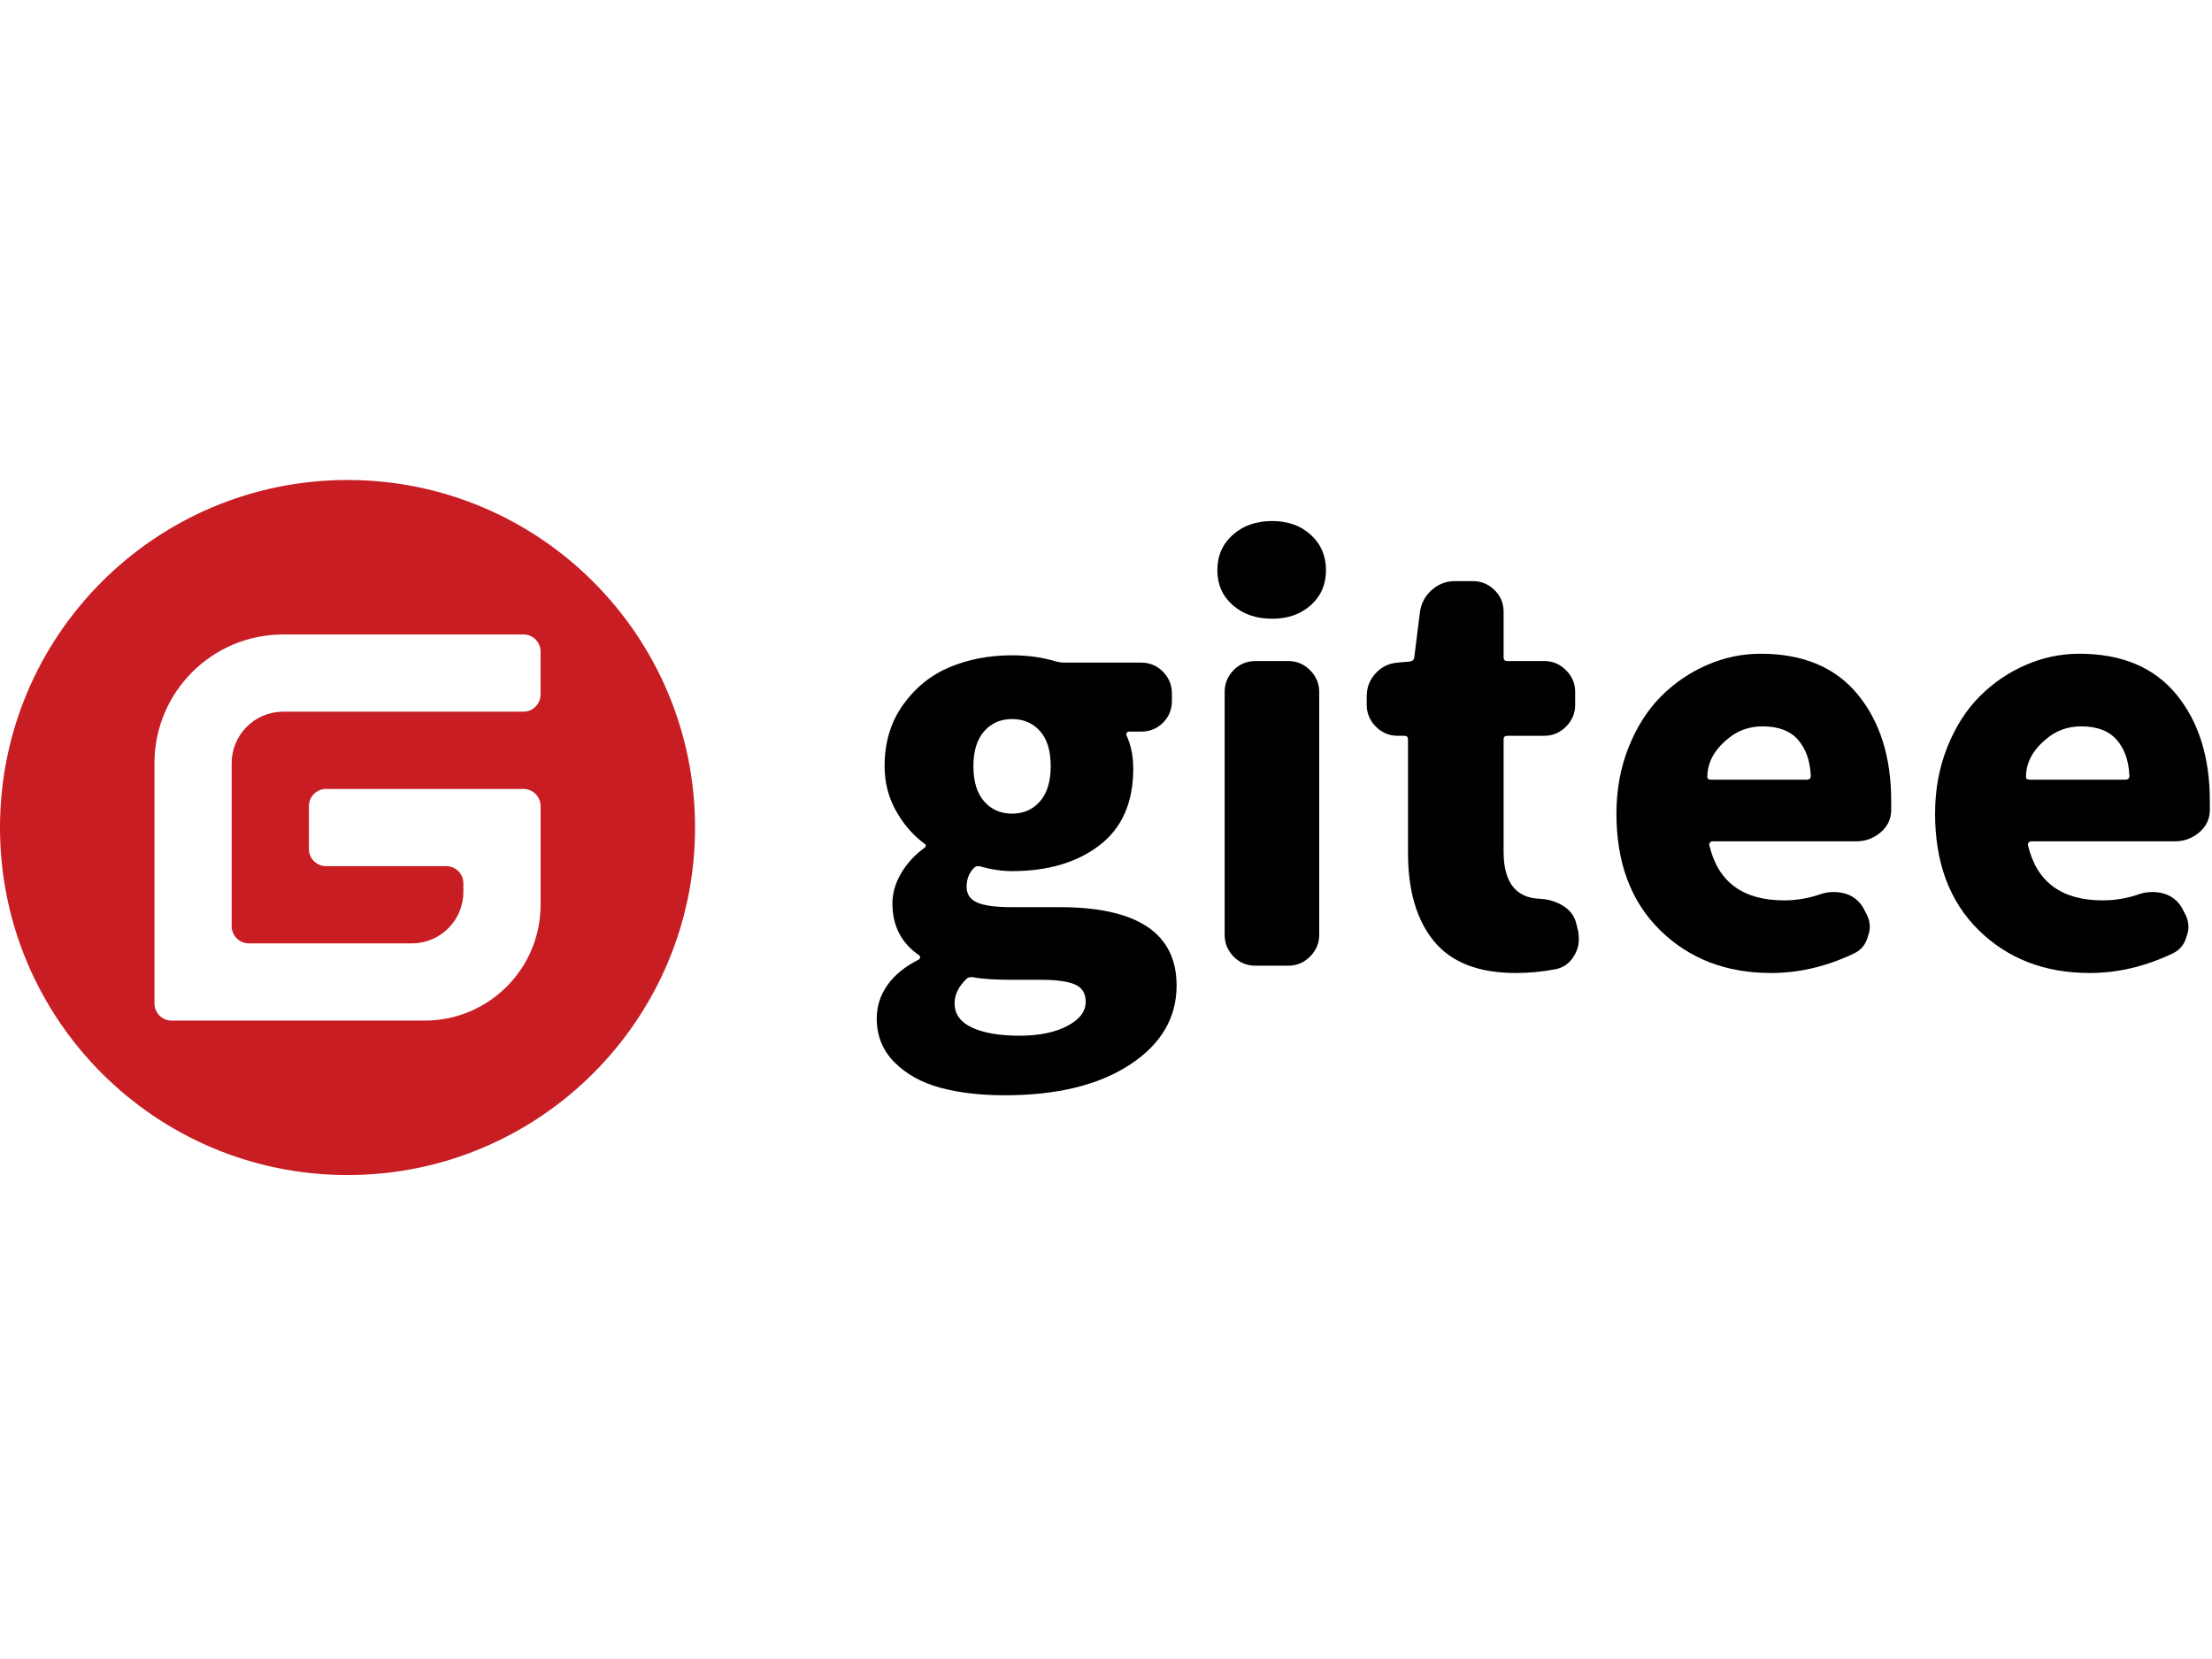
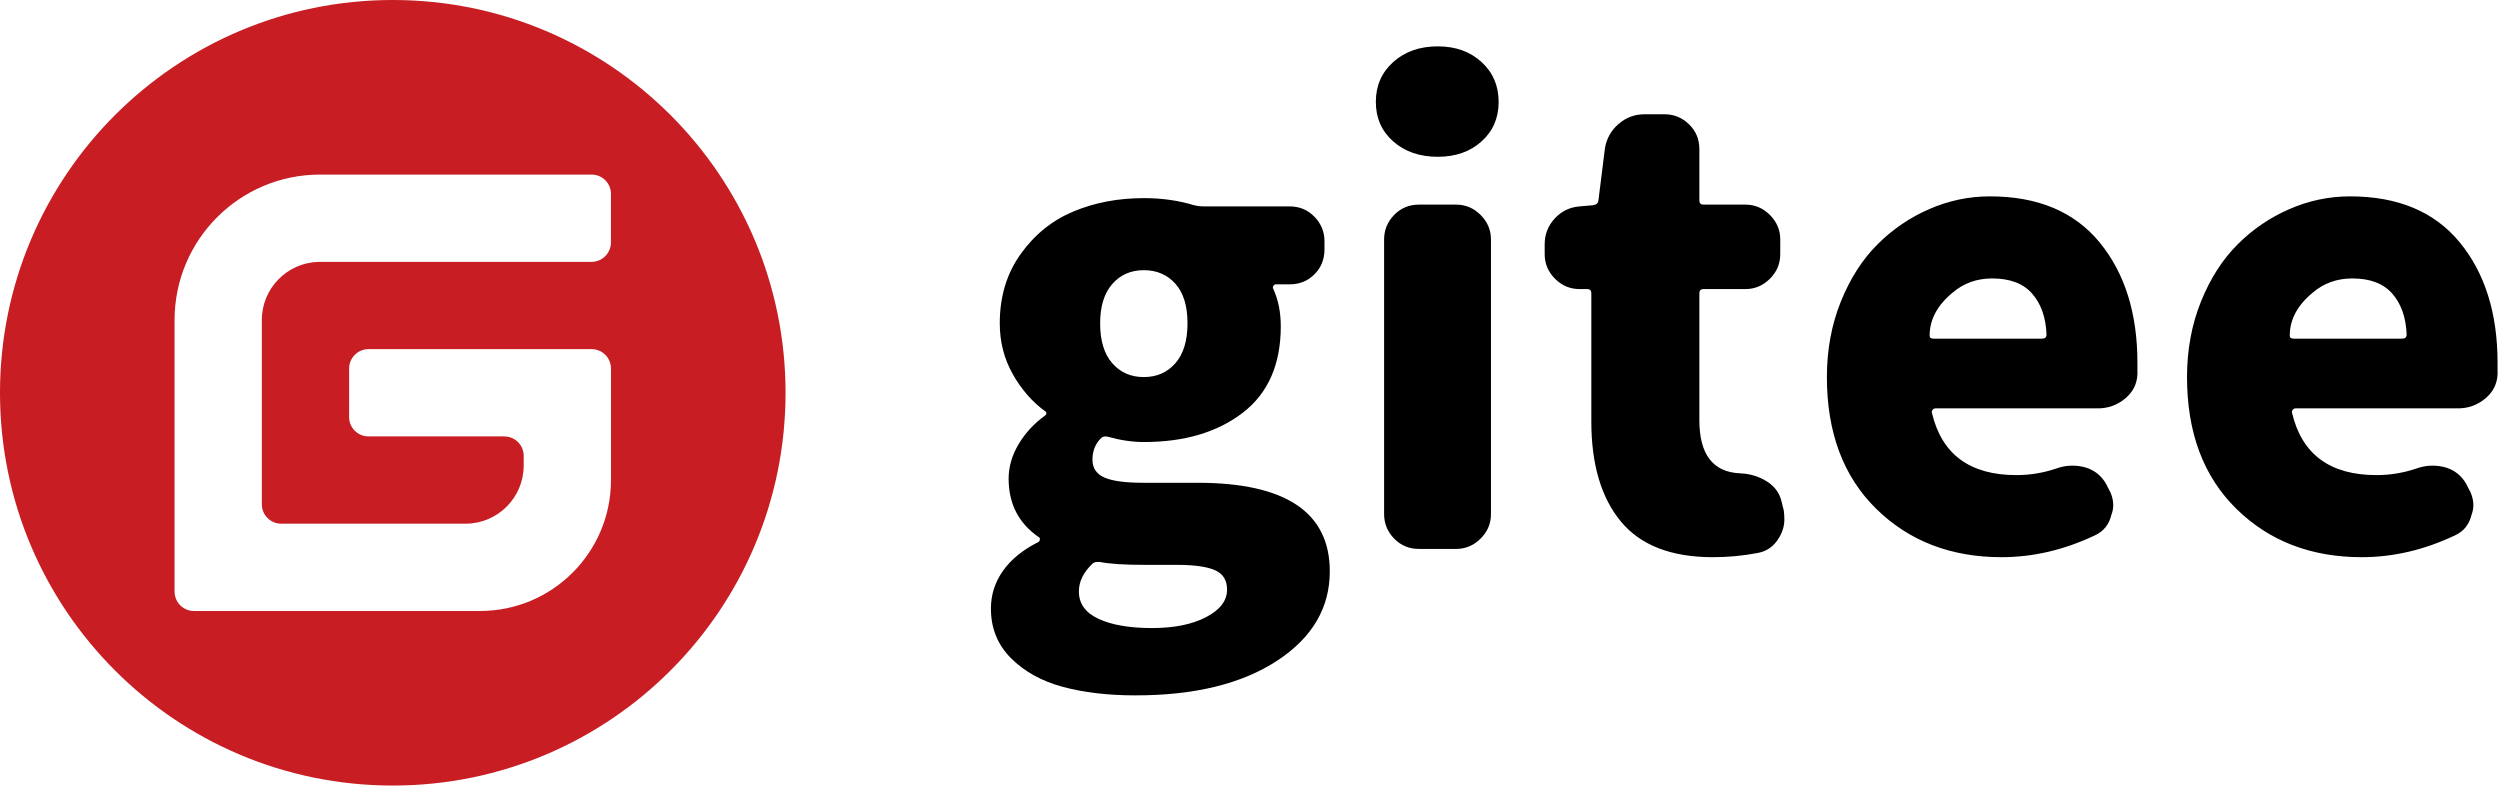
- <svg xmlns="http://www.w3.org/2000/svg" width="120" height="90" version="1.1" viewBox="0 0 500 158">
-   <g id="LOGO" fill="none" fill-rule="evenodd" stroke="none" stroke-width="1">
-     <g id="logo_lightbg" transform="translate(-137, -59)">
-       <g id="logo_gitee" transform="translate(137, 59)">
-         <g id="Group" fill="#C71D23">
-           <path id="Combined-Shape" d="M78.554,0 C121.939,0 157.109,35.17 157.109,78.554 C157.109,121.939 121.939,157.109 78.554,157.109 C35.17,157.109 0,121.939 0,78.554 C0,35.17 35.17,0 78.554,0 Z M118.319,34.913 C118.318,34.913 118.317,34.913 118.316,34.915 L64.007,34.915 C47.939,34.915 34.913,47.941 34.913,64.01 L34.913,118.316 C34.913,120.459 36.65,122.196 38.792,122.196 L96.012,122.196 C110.473,122.196 122.196,110.473 122.196,96.012 L122.196,73.707 C122.196,71.564 120.459,69.828 118.316,69.828 L73.706,69.828 C71.564,69.829 69.827,71.565 69.825,73.707 L69.823,83.404 C69.821,85.547 71.558,87.284 73.7,87.285 C73.7,87.285 73.701,87.285 73.701,87.284 L100.86,87.283 C102.936,87.283 104.63,88.913 104.734,90.963 L104.739,91.163 L104.739,91.163 L104.739,93.102 C104.739,99.529 99.529,104.74 93.102,104.74 L56.246,104.74 C54.104,104.74 52.368,103.003 52.367,100.861 L52.366,64.009 C52.366,57.681 57.417,52.532 63.708,52.375 L64.004,52.372 L64.004,52.372 L118.306,52.372 C120.447,52.369 122.184,50.634 122.187,48.492 L122.193,38.795 C122.197,36.652 120.461,34.914 118.319,34.913 Z" />
-         </g>
-         <path id="gitee" fill="#000" fill-rule="nonzero" d="M227.111,139.075 C238.918,139.075 248.345,136.772 255.39,132.166 C262.435,127.559 265.958,121.595 265.958,114.272 C265.958,102.461 257.141,96.555 239.509,96.555 L239.509,96.555 L228.646,96.555 C225.025,96.555 222.427,96.201 220.853,95.492 C219.278,94.784 218.491,93.603 218.491,91.949 C218.491,90.296 219.003,88.918 220.026,87.815 C220.42,87.343 220.932,87.185 221.561,87.343 C224.08,88.051 226.481,88.406 228.764,88.406 C236.872,88.406 243.464,86.457 248.542,82.559 C253.619,78.662 256.157,72.894 256.157,65.256 C256.157,62.421 255.646,59.902 254.623,57.697 C254.544,57.54 254.563,57.362 254.682,57.166 C254.8,56.969 254.977,56.87 255.213,56.87 L255.213,56.87 L257.929,56.87 C259.897,56.87 261.55,56.201 262.888,54.862 C264.226,53.524 264.895,51.87 264.895,49.902 L264.895,49.902 L264.895,48.248 C264.895,46.358 264.226,44.725 262.888,43.347 C261.55,41.969 259.897,41.28 257.929,41.28 L257.929,41.28 L240.571,41.28 C240.02,41.28 239.43,41.201 238.8,41.043 C235.73,40.099 232.385,39.626 228.764,39.626 C223.647,39.626 218.964,40.512 214.713,42.284 C210.462,44.055 206.94,46.89 204.145,50.788 C201.351,54.685 199.953,59.311 199.953,64.666 C199.953,68.366 200.819,71.752 202.551,74.823 C204.283,77.894 206.448,80.374 209.045,82.264 C209.203,82.343 209.281,82.461 209.281,82.618 C209.281,82.776 209.203,82.933 209.045,83.091 C206.841,84.666 205.07,86.575 203.732,88.819 C202.394,91.063 201.724,93.366 201.724,95.729 C201.724,100.768 203.732,104.666 207.746,107.422 C207.904,107.5 207.983,107.638 207.983,107.835 C207.983,108.032 207.904,108.209 207.746,108.366 C204.598,109.941 202.216,111.87 200.603,114.154 C198.989,116.437 198.182,118.957 198.182,121.713 C198.182,125.65 199.52,128.957 202.197,131.634 C204.873,134.311 208.317,136.221 212.528,137.363 C216.74,138.504 221.601,139.075 227.111,139.075 Z M228.764,75.414 C226.166,75.414 224.061,74.488 222.447,72.638 C220.833,70.788 220.026,68.13 220.026,64.666 C220.026,61.28 220.833,58.662 222.447,56.811 C224.061,54.961 226.166,54.036 228.764,54.036 C231.362,54.036 233.467,54.941 235.081,56.752 C236.695,58.563 237.501,61.201 237.501,64.666 C237.501,68.13 236.695,70.788 235.081,72.638 C233.467,74.488 231.362,75.414 228.764,75.414 Z M230.417,125.611 C225.93,125.611 222.368,125 219.731,123.78 C217.094,122.559 215.776,120.729 215.776,118.288 C215.776,116.319 216.681,114.469 218.491,112.737 C218.727,112.5 219.082,112.382 219.554,112.382 L219.554,112.382 L219.908,112.382 C221.876,112.776 224.867,112.973 228.882,112.973 L228.882,112.973 L235.376,112.973 C238.84,112.973 241.378,113.327 242.992,114.036 C244.606,114.744 245.413,116.044 245.413,117.933 C245.413,120.138 244.015,121.969 241.221,123.426 C238.426,124.882 234.825,125.611 230.417,125.611 Z M287.566,31.358 C291.108,31.358 294.02,30.335 296.303,28.287 C298.586,26.24 299.727,23.602 299.727,20.374 C299.727,17.146 298.586,14.488 296.303,12.402 C294.02,10.315 291.108,9.272 287.566,9.272 C283.945,9.272 280.973,10.315 278.651,12.402 C276.329,14.488 275.168,17.146 275.168,20.374 C275.168,23.602 276.329,26.24 278.651,28.287 C280.973,30.335 283.945,31.358 287.566,31.358 Z M291.226,109.784 C293.115,109.784 294.749,109.095 296.126,107.717 C297.504,106.339 298.193,104.705 298.193,102.815 L298.193,102.815 L298.193,47.894 C298.193,46.004 297.504,44.37 296.126,42.992 C294.749,41.614 293.115,40.925 291.226,40.925 L291.226,40.925 L283.787,40.925 C281.819,40.925 280.166,41.614 278.828,42.992 C277.49,44.37 276.821,46.004 276.821,47.894 L276.821,47.894 L276.821,102.815 C276.821,104.705 277.49,106.339 278.828,107.717 C280.166,109.095 281.819,109.784 283.787,109.784 L283.787,109.784 L291.226,109.784 Z M342.589,111.437 C345.58,111.437 348.532,111.162 351.445,110.611 C353.334,110.296 354.79,109.272 355.814,107.54 C356.522,106.359 356.876,105.138 356.876,103.878 C356.876,103.327 356.837,102.737 356.758,102.107 L356.758,102.107 L356.286,100.217 C355.892,98.563 354.908,97.244 353.334,96.26 C351.76,95.276 349.988,94.744 348.021,94.666 C342.589,94.429 339.873,90.886 339.873,84.036 L339.873,84.036 L339.873,58.642 C339.873,58.091 340.149,57.815 340.7,57.815 L340.7,57.815 L349.083,57.815 C350.972,57.815 352.606,57.126 353.983,55.748 C355.361,54.37 356.05,52.736 356.05,50.847 L356.05,50.847 L356.05,47.894 C356.05,46.004 355.361,44.37 353.983,42.992 C352.606,41.614 350.972,40.925 349.083,40.925 L349.083,40.925 L340.7,40.925 C340.149,40.925 339.873,40.65 339.873,40.099 L339.873,40.099 L339.873,29.823 C339.873,27.854 339.185,26.201 337.807,24.862 C336.429,23.524 334.796,22.854 332.907,22.854 L332.907,22.854 L328.892,22.854 C326.924,22.854 325.193,23.504 323.697,24.803 C322.201,26.102 321.296,27.736 320.981,29.705 L320.981,29.705 L319.682,40.099 C319.604,40.65 319.249,40.965 318.62,41.043 L318.62,41.043 L315.904,41.28 C313.936,41.437 312.283,42.244 310.945,43.701 C309.607,45.158 308.937,46.87 308.937,48.839 L308.937,48.839 L308.937,50.847 C308.937,52.736 309.626,54.37 311.004,55.748 C312.381,57.126 314.015,57.815 315.904,57.815 L315.904,57.815 L317.439,57.815 C317.99,57.815 318.265,58.091 318.265,58.642 L318.265,58.642 L318.265,84.272 C318.265,92.855 320.233,99.528 324.169,104.292 C328.105,109.055 334.245,111.437 342.589,111.437 Z M400.328,111.437 C406.626,111.437 412.844,109.981 418.984,107.067 C420.716,106.28 421.818,104.902 422.29,102.933 C422.526,102.303 422.645,101.674 422.645,101.044 C422.645,99.863 422.29,98.681 421.582,97.5 L421.582,97.5 L421.228,96.792 C420.283,95.138 418.905,94.036 417.095,93.485 C416.229,93.248 415.363,93.13 414.497,93.13 C413.474,93.13 412.49,93.288 411.545,93.603 C408.869,94.548 406.114,95.02 403.28,95.02 C393.991,95.02 388.363,90.886 386.395,82.618 C386.316,82.382 386.356,82.166 386.513,81.969 C386.671,81.772 386.868,81.673 387.104,81.673 L387.104,81.673 L419.575,81.673 C421.621,81.673 423.432,81.024 425.006,79.725 C426.58,78.425 427.407,76.792 427.486,74.823 L427.486,74.823 L427.486,72.579 C427.486,62.658 424.967,54.626 419.929,48.484 C414.891,42.343 407.57,39.272 397.967,39.272 C393.795,39.272 389.76,40.118 385.864,41.811 C381.967,43.504 378.504,45.866 375.473,48.898 C372.443,51.929 370.002,55.748 368.152,60.355 C366.303,64.961 365.378,69.981 365.378,75.414 C365.378,86.516 368.664,95.296 375.237,101.752 C381.81,108.209 390.174,111.437 400.328,111.437 Z M408.357,67.736 L386.749,67.736 C386.198,67.736 385.923,67.54 385.923,67.146 C385.923,63.918 387.458,61.043 390.528,58.524 C392.732,56.634 395.369,55.689 398.439,55.689 C401.981,55.689 404.638,56.693 406.409,58.701 C408.18,60.709 409.144,63.406 409.302,66.792 L409.302,66.792 L409.302,66.91 C409.302,67.461 408.987,67.736 408.357,67.736 L408.357,67.736 Z M472.354,111.437 C478.652,111.437 484.871,109.981 491.01,107.067 C492.742,106.28 493.844,104.902 494.317,102.933 C494.553,102.303 494.671,101.674 494.671,101.044 C494.671,99.863 494.317,98.681 493.608,97.5 L493.608,97.5 L493.254,96.792 C492.309,95.138 490.932,94.036 489.121,93.485 C488.255,93.248 487.389,93.13 486.524,93.13 C485.5,93.13 484.516,93.288 483.572,93.603 C480.895,94.548 478.14,95.02 475.306,95.02 C466.018,95.02 460.389,90.886 458.421,82.618 C458.343,82.382 458.382,82.166 458.54,81.969 C458.697,81.772 458.894,81.673 459.13,81.673 L459.13,81.673 L491.601,81.673 C493.647,81.673 495.458,81.024 497.032,79.725 C498.607,78.425 499.433,76.792 499.512,74.823 L499.512,74.823 L499.512,72.579 C499.512,62.658 496.993,54.626 491.955,48.484 C486.917,42.343 479.596,39.272 469.993,39.272 C465.821,39.272 461.787,40.118 457.89,41.811 C453.994,43.504 450.53,45.866 447.499,48.898 C444.469,51.929 442.029,55.748 440.179,60.355 C438.329,64.961 437.404,69.981 437.404,75.414 C437.404,86.516 440.69,95.296 447.263,101.752 C453.836,108.209 462.2,111.437 472.354,111.437 Z M480.384,67.736 L458.776,67.736 C458.225,67.736 457.949,67.54 457.949,67.146 C457.949,63.918 459.484,61.043 462.554,58.524 C464.758,56.634 467.395,55.689 470.465,55.689 C474.008,55.689 476.664,56.693 478.435,58.701 C480.207,60.709 481.171,63.406 481.328,66.792 L481.328,66.792 L481.328,66.91 C481.328,67.461 481.013,67.736 480.384,67.736 L480.384,67.736 Z" />
-       </g>
-     </g>
+ <svg viewBox="0 0 500 158">
+   <g fill="none" fill-rule="evenodd">
+     <path fill="#C71D23" d="M78.554 0c43.385 0 78.555 35.17 78.555 78.554 0 43.385-35.17 78.555-78.555 78.555C35.17 157.109 0 121.939 0 78.554 0 35.17 35.17 0 78.554 0zm39.765 34.913s-.002 0-.003.002H64.007c-16.068 0-29.094 13.026-29.094 29.095v54.306a3.88 3.88 0 003.88 3.88h57.219c14.46 0 26.184-11.723 26.184-26.184V73.707a3.88 3.88 0 00-3.88-3.88h-44.61a3.882 3.882 0 00-3.88 3.88l-.003 9.697a3.878 3.878 0 003.878 3.88h27.16a3.88 3.88 0 013.873 3.679l.005.2v1.939c0 6.427-5.21 11.638-11.637 11.638H56.246a3.879 3.879 0 01-3.879-3.88V64.01c-.001-6.33 5.05-11.478 11.34-11.635l.297-.003h54.302a3.886 3.886 0 003.881-3.88l.006-9.697a3.876 3.876 0 00-3.874-3.882z" />
+     <path fill="#000" fill-rule="nonzero" d="M227.11 139.075c11.808 0 21.235-2.303 28.28-6.91 7.045-4.606 10.568-10.57 10.568-17.893 0-11.811-8.817-17.717-26.45-17.717h-10.862c-3.621 0-6.219-.354-7.793-1.063-1.575-.708-2.362-1.89-2.362-3.543 0-1.653.512-3.031 1.535-4.134.394-.472.906-.63 1.535-.472 2.52.708 4.92 1.063 7.203 1.063 8.108 0 14.7-1.949 19.778-5.847 5.077-3.897 7.615-9.665 7.615-17.303 0-2.835-.511-5.354-1.534-7.559-.08-.157-.06-.335.059-.531a.58.58 0 01.53-.296h2.717c1.968 0 3.62-.669 4.959-2.008 1.338-1.338 2.007-2.992 2.007-4.96v-1.654c0-1.89-.669-3.523-2.007-4.901-1.338-1.378-2.991-2.067-4.96-2.067h-17.357a7.32 7.32 0 01-1.77-.237c-3.07-.944-6.416-1.417-10.037-1.417-5.117 0-9.8.886-14.051 2.658-4.25 1.771-7.773 4.606-10.568 8.504-2.794 3.897-4.192 8.523-4.192 13.878 0 3.7.866 7.086 2.598 10.157 1.732 3.07 3.897 5.551 6.494 7.441.158.079.236.197.236.354 0 .158-.078.315-.236.473-2.204 1.575-3.975 3.484-5.313 5.728-1.338 2.244-2.008 4.547-2.008 6.91 0 5.039 2.008 8.937 6.022 11.693.158.078.237.216.237.413a.734.734 0 01-.237.531c-3.148 1.575-5.53 3.504-7.143 5.788-1.614 2.283-2.42 4.803-2.42 7.559 0 3.937 1.337 7.244 4.014 9.921 2.676 2.677 6.12 4.587 10.331 5.729 4.212 1.141 9.073 1.712 14.583 1.712zm1.654-63.661c-2.598 0-4.703-.926-6.317-2.776-1.614-1.85-2.42-4.508-2.42-7.972 0-3.386.806-6.004 2.42-7.855 1.614-1.85 3.72-2.775 6.317-2.775 2.598 0 4.703.905 6.317 2.716 1.614 1.811 2.42 4.449 2.42 7.914 0 3.464-.806 6.122-2.42 7.972-1.614 1.85-3.72 2.776-6.317 2.776zm1.653 50.197c-4.487 0-8.049-.61-10.686-1.831-2.637-1.22-3.955-3.051-3.955-5.492 0-1.969.905-3.82 2.715-5.551.236-.237.59-.355 1.063-.355h.354c1.968.394 4.96.59 8.974.59h6.494c3.464 0 6.002.355 7.616 1.064 1.614.708 2.42 2.008 2.42 3.897 0 2.205-1.397 4.036-4.191 5.493-2.795 1.456-6.396 2.185-10.804 2.185zm57.149-94.253c3.542 0 6.454-1.023 8.737-3.07 2.283-2.048 3.424-4.686 3.424-7.914 0-3.228-1.14-5.886-3.424-7.972-2.283-2.087-5.195-3.13-8.737-3.13-3.621 0-6.593 1.043-8.915 3.13-2.322 2.086-3.483 4.744-3.483 7.972 0 3.228 1.16 5.866 3.483 7.913 2.322 2.048 5.294 3.071 8.915 3.071zm3.66 78.426c1.89 0 3.523-.69 4.9-2.067 1.378-1.378 2.067-3.012 2.067-4.902V47.894c0-1.89-.69-3.524-2.067-4.902-1.377-1.378-3.01-2.067-4.9-2.067h-7.439c-1.968 0-3.62.69-4.959 2.067-1.338 1.378-2.007 3.012-2.007 4.902v54.921c0 1.89.669 3.524 2.007 4.902 1.338 1.378 2.991 2.067 4.96 2.067h7.438zm51.363 1.653a47.52 47.52 0 008.856-.826c1.889-.315 3.345-1.339 4.369-3.071.708-1.181 1.062-2.402 1.062-3.662 0-.55-.04-1.141-.118-1.771l-.472-1.89c-.394-1.654-1.378-2.973-2.952-3.957s-3.346-1.516-5.313-1.594c-5.432-.237-8.148-3.78-8.148-10.63V58.642c0-.551.276-.827.827-.827h8.383c1.89 0 3.523-.689 4.9-2.067 1.378-1.378 2.067-3.012 2.067-4.901v-2.953c0-1.89-.69-3.524-2.067-4.902-1.377-1.378-3.01-2.067-4.9-2.067H340.7c-.551 0-.827-.275-.827-.826V29.823c0-1.969-.688-3.622-2.066-4.96-1.378-1.34-3.011-2.009-4.9-2.009h-4.015c-1.968 0-3.7.65-5.195 1.95-1.496 1.298-2.401 2.932-2.716 4.9L319.682 40.1c-.078.55-.433.866-1.062.944l-2.716.237c-1.968.157-3.621.964-4.96 2.42-1.337 1.458-2.007 3.17-2.007 5.139v2.008c0 1.89.69 3.523 2.067 4.901 1.377 1.378 3.01 2.067 4.9 2.067h1.535c.55 0 .826.276.826.827v25.63c0 8.583 1.968 15.256 5.904 20.02 3.936 4.763 10.076 7.145 18.42 7.145zm57.74 0c6.297 0 12.515-1.456 18.655-4.37 1.732-.787 2.834-2.165 3.306-4.134a5.35 5.35 0 00.355-1.89c0-1.18-.355-2.362-1.063-3.543l-.354-.708c-.945-1.654-2.323-2.756-4.133-3.307a9.832 9.832 0 00-2.598-.355 9.27 9.27 0 00-2.952.473 24.651 24.651 0 01-8.265 1.417c-9.289 0-14.917-4.134-16.885-12.402a.652.652 0 01.118-.65.727.727 0 01.59-.295h32.472c2.046 0 3.857-.65 5.431-1.948 1.574-1.3 2.4-2.933 2.48-4.902V72.58c0-9.921-2.52-17.953-7.557-24.095-5.038-6.141-12.359-9.212-21.962-9.212-4.172 0-8.207.846-12.103 2.54a33.383 33.383 0 00-10.39 7.086c-3.031 3.031-5.472 6.85-7.322 11.457-1.85 4.606-2.774 9.626-2.774 15.059 0 11.102 3.286 19.882 9.859 26.338 6.573 6.457 14.937 9.685 25.091 9.685zm8.028-43.7H386.75c-.55 0-.826-.197-.826-.591 0-3.228 1.535-6.103 4.605-8.622 2.204-1.89 4.841-2.835 7.91-2.835 3.543 0 6.2 1.004 7.971 3.012s2.735 4.705 2.893 8.09v.119c0 .55-.315.826-.945.826zm63.997 43.7c6.298 0 12.517-1.456 18.656-4.37 1.732-.787 2.834-2.165 3.307-4.134a5.35 5.35 0 00.354-1.89c0-1.18-.354-2.362-1.063-3.543l-.354-.708c-.945-1.654-2.322-2.756-4.133-3.307a9.832 9.832 0 00-2.597-.355 9.27 9.27 0 00-2.952.473 24.651 24.651 0 01-8.266 1.417c-9.288 0-14.917-4.134-16.885-12.402a.652.652 0 01.119-.65.727.727 0 01.59-.295h32.47c2.047 0 3.858-.65 5.432-1.948 1.575-1.3 2.401-2.933 2.48-4.902V72.58c0-9.921-2.519-17.953-7.557-24.095-5.038-6.141-12.359-9.212-21.962-9.212-4.172 0-8.206.846-12.103 2.54a33.383 33.383 0 00-10.39 7.086c-3.031 3.031-5.471 6.85-7.321 11.457-1.85 4.606-2.775 9.626-2.775 15.059 0 11.102 3.286 19.882 9.86 26.338 6.572 6.457 14.936 9.685 25.09 9.685zm8.03-43.7h-21.608c-.551 0-.827-.197-.827-.591 0-3.228 1.535-6.103 4.605-8.622 2.204-1.89 4.841-2.835 7.911-2.835 3.543 0 6.2 1.004 7.97 3.012 1.772 2.008 2.736 4.705 2.893 8.09v.119c0 .55-.315.826-.944.826z" />
  </g>
</svg>
